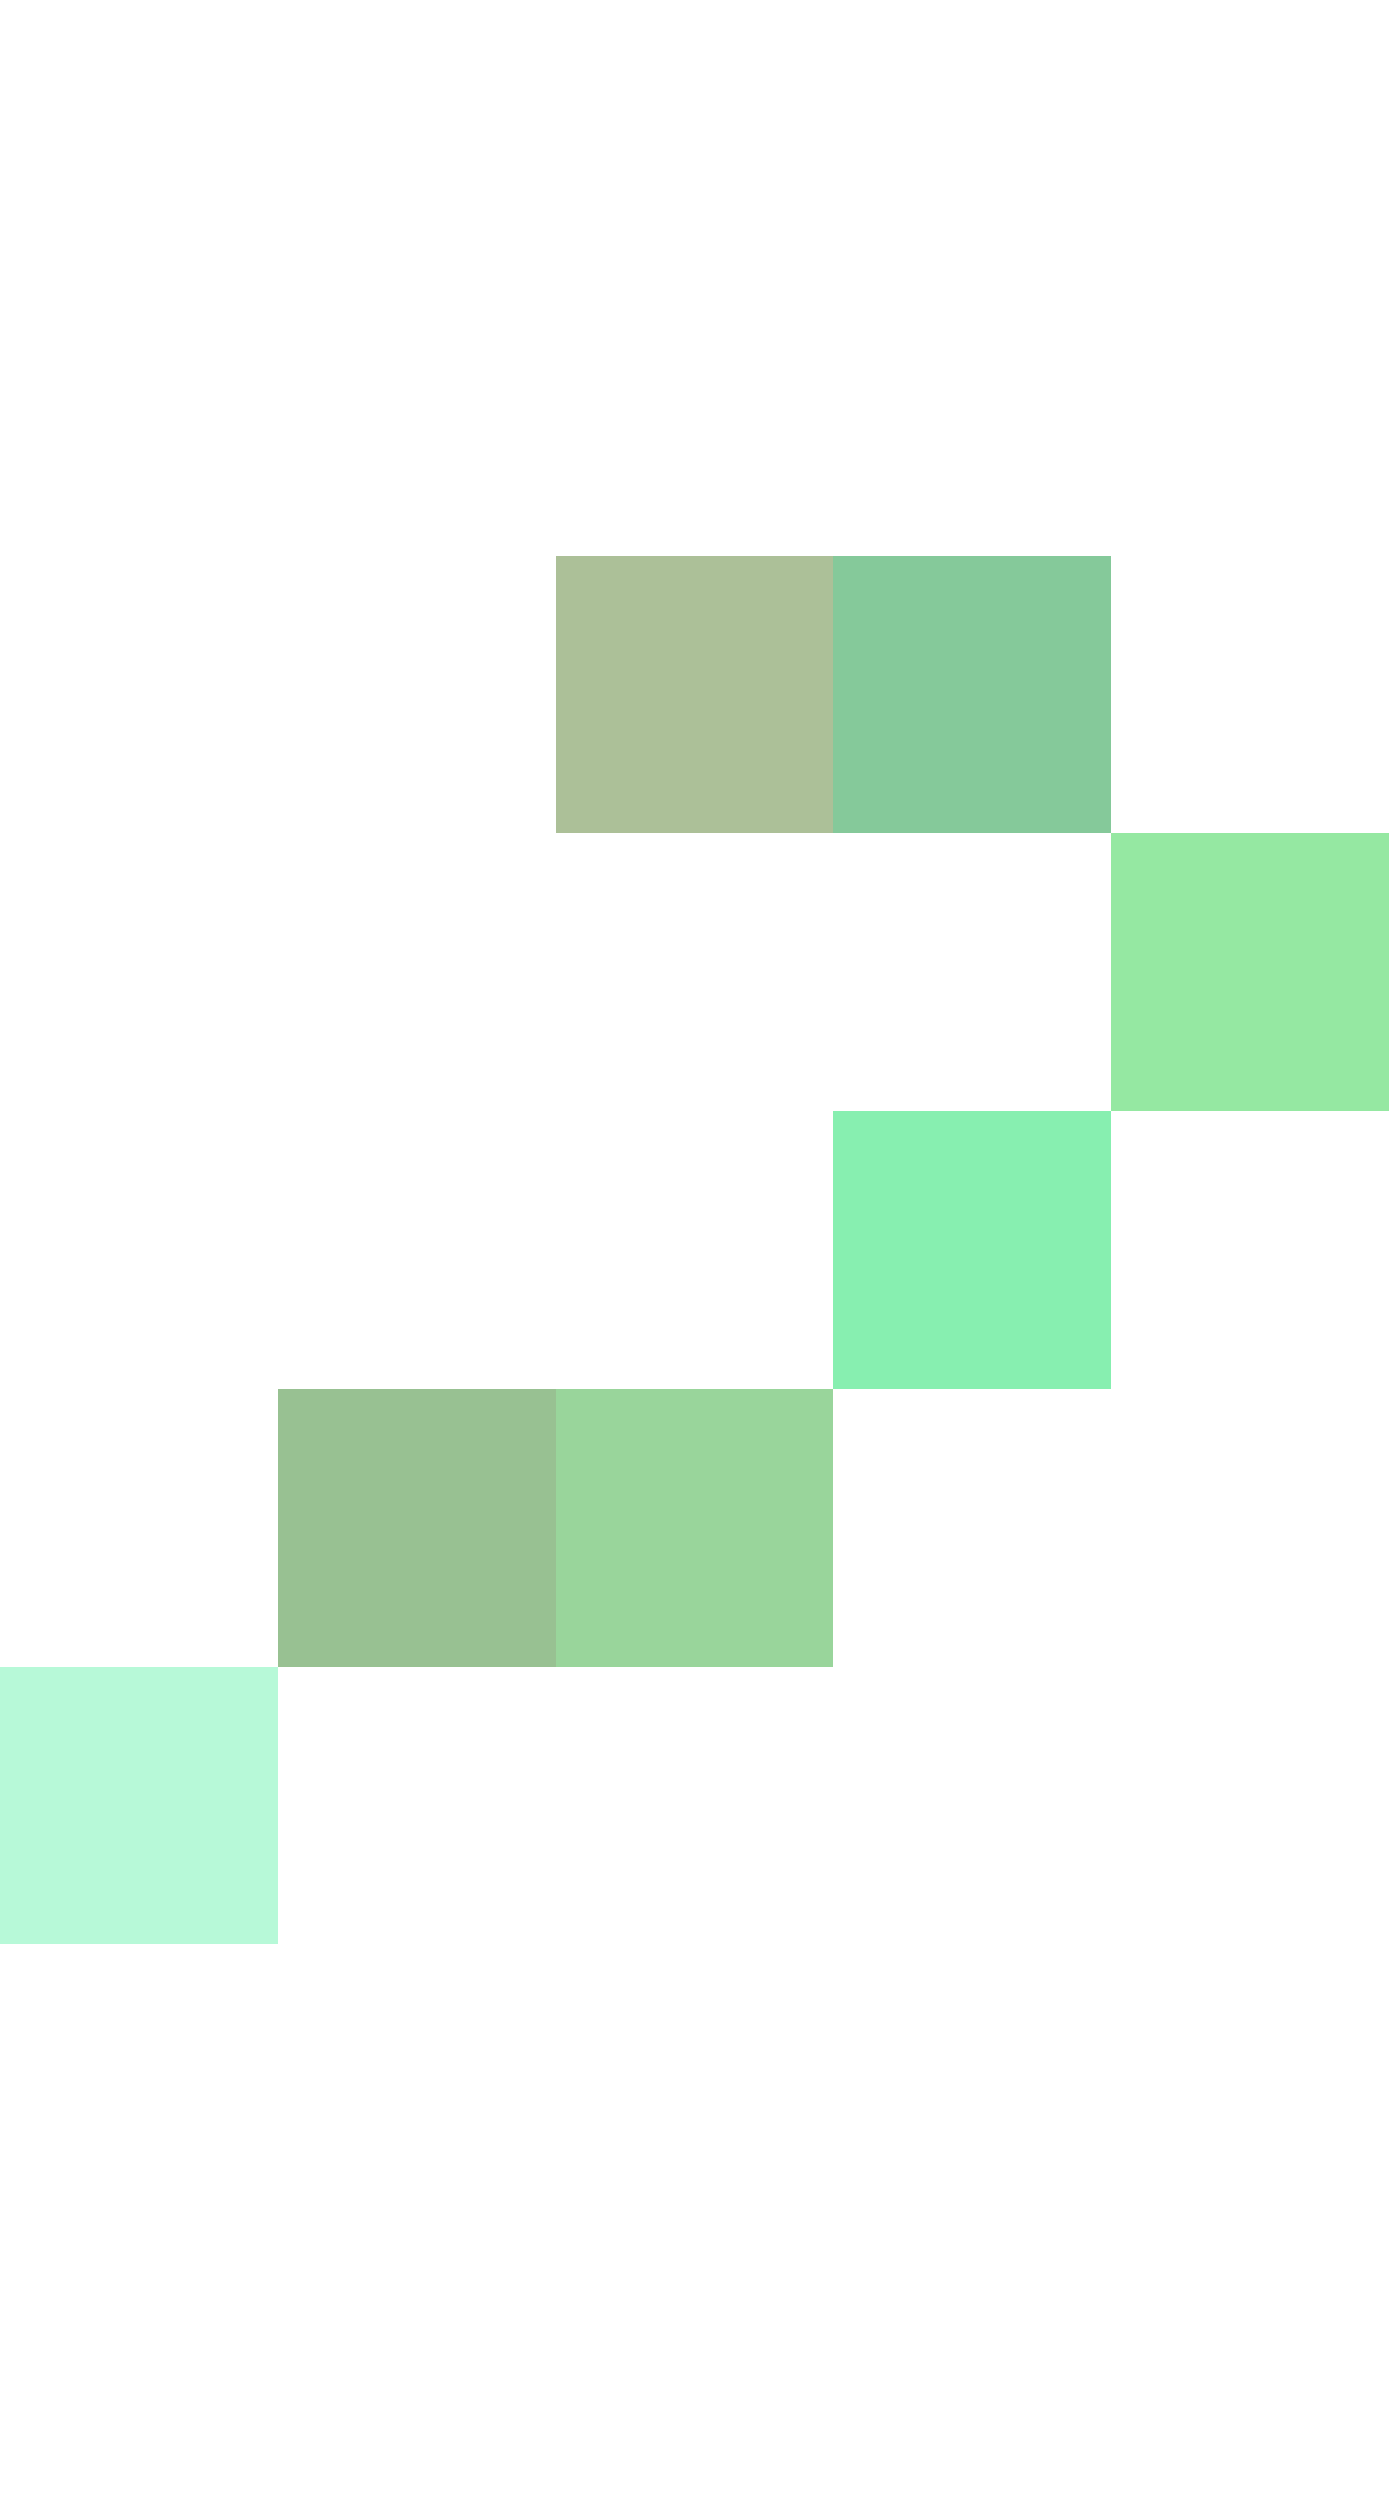
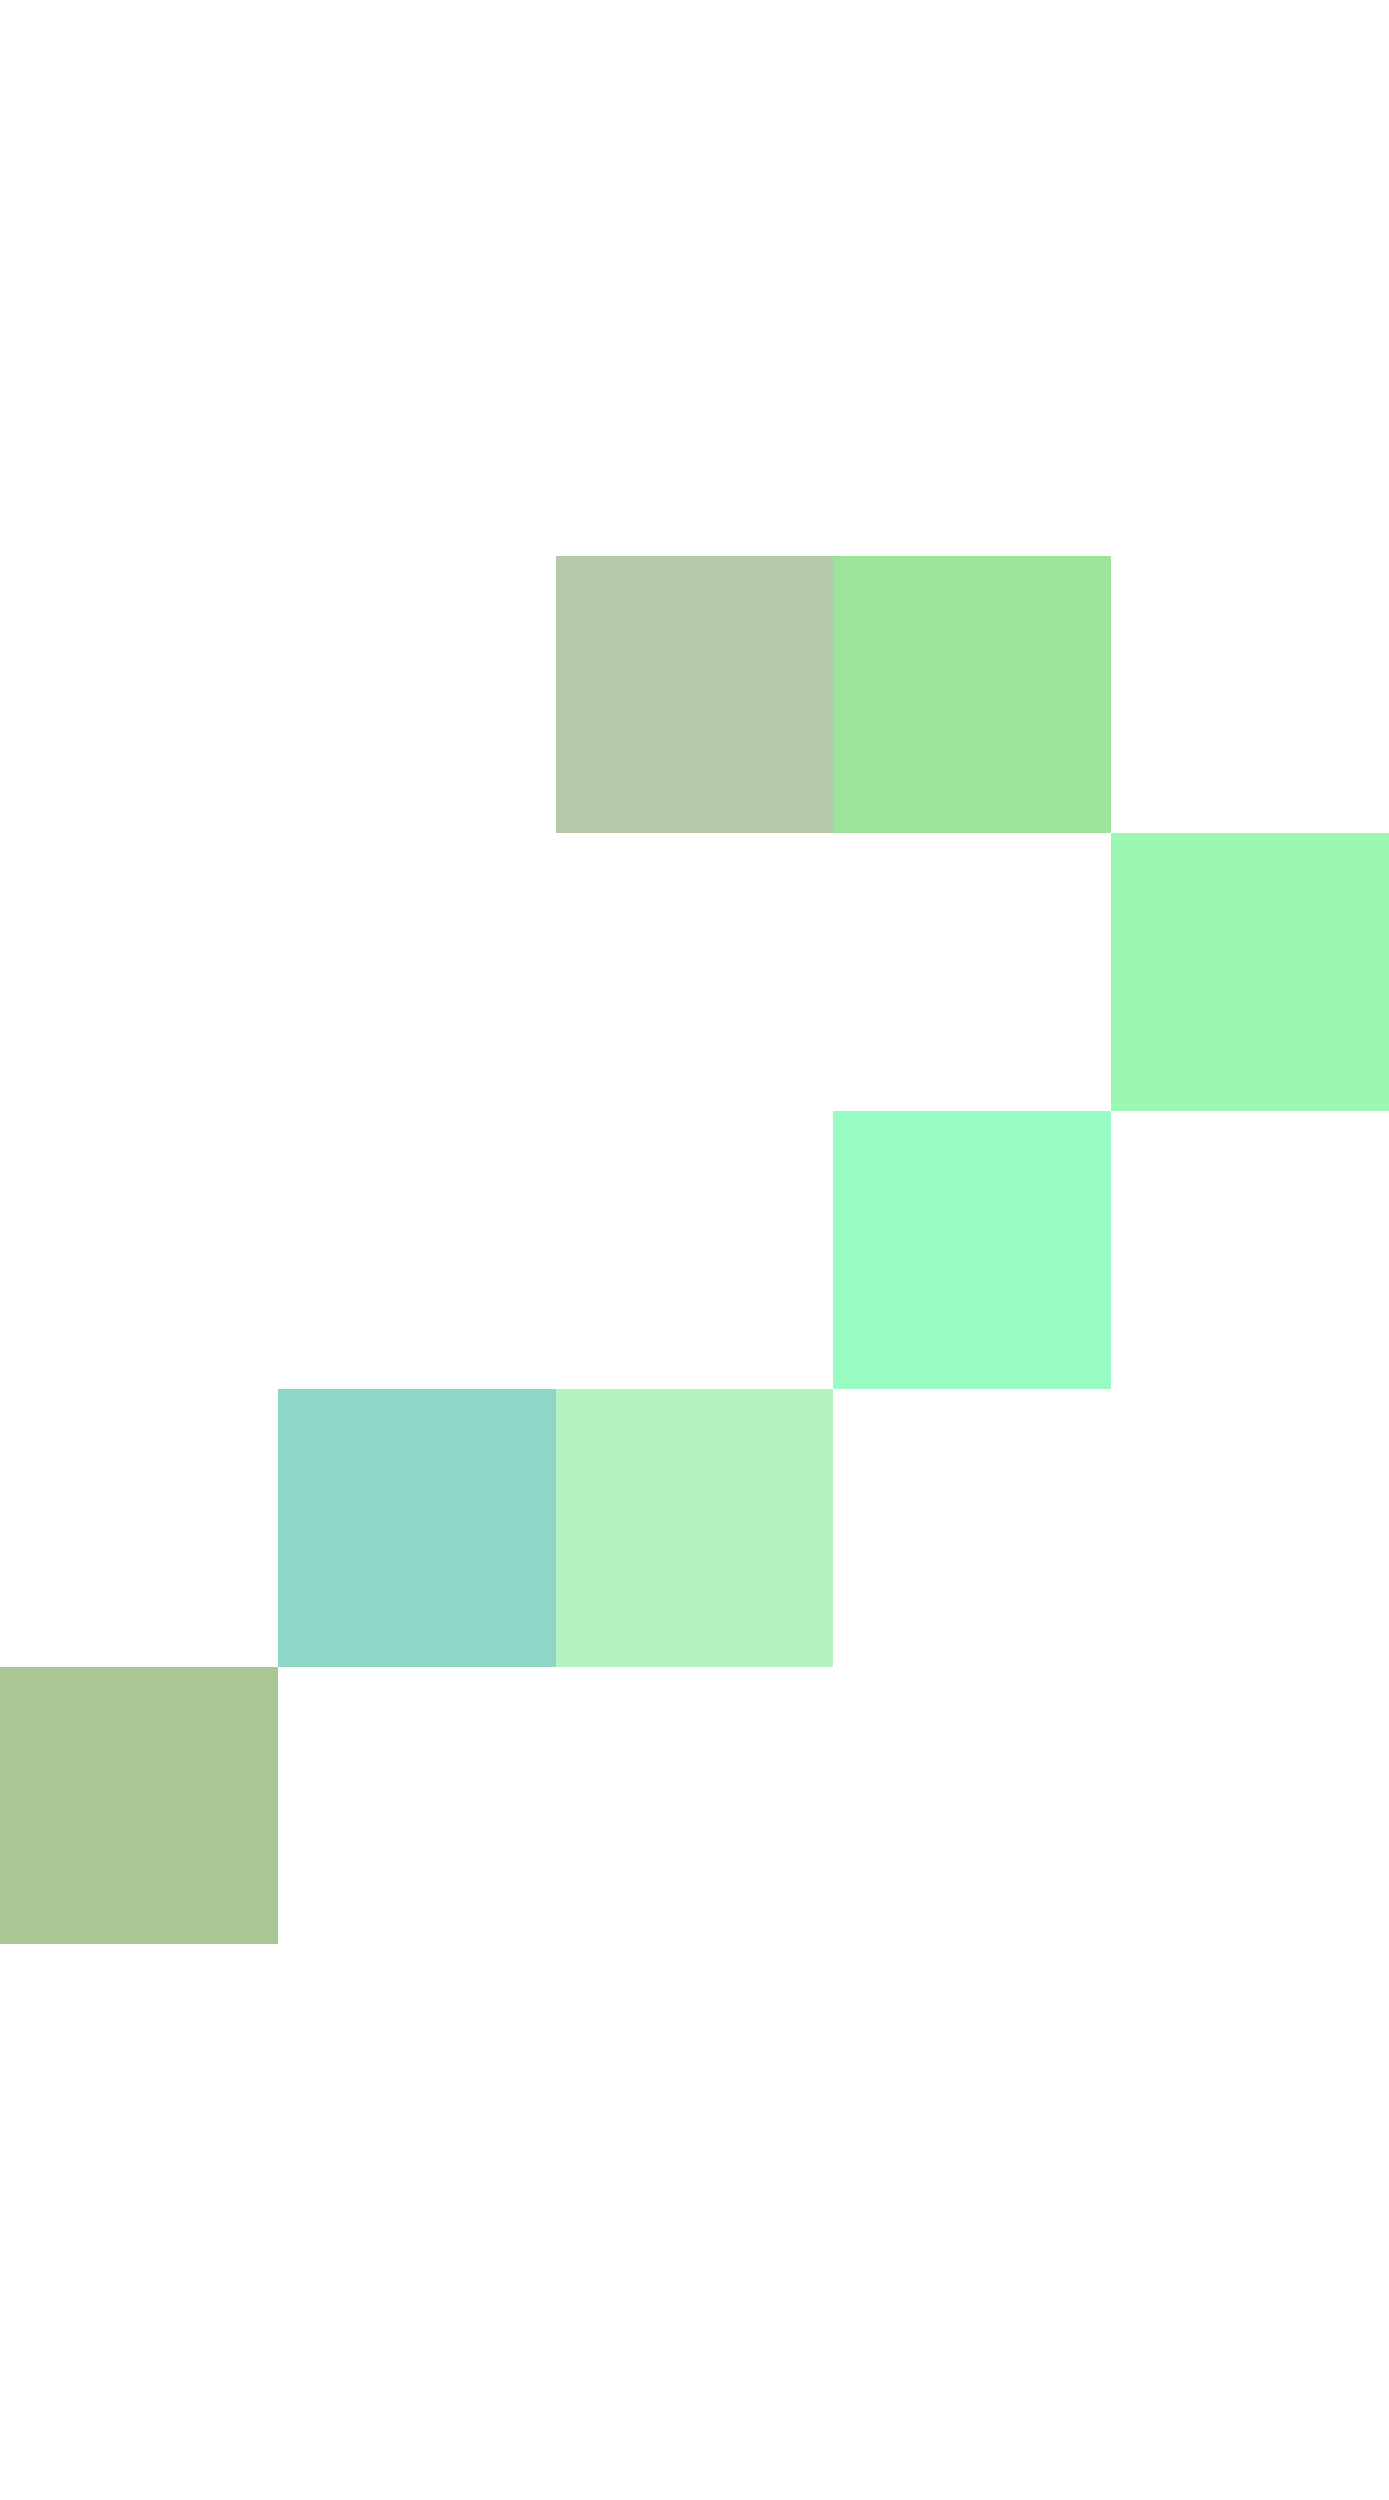
<svg xmlns="http://www.w3.org/2000/svg" width="120" height="216" viewBox="0 0 5 9" shape-rendering="crispEdges">
  <g>
-     <rect x="2" y="2" width="1" height="1" fill="rgb(91,131,51)" fill-opacity="0.500" />
-     <rect x="3" y="2" width="1" height="1" fill="rgb(13,148,55)" fill-opacity="0.500" />
-     <rect x="4" y="3" width="1" height="1" fill="rgb(45,210,71)" fill-opacity="0.500" />
-     <rect x="3" y="4" width="1" height="1" fill="rgb(17,224,99)" fill-opacity="0.500" />
-     <rect x="1" y="5" width="1" height="1" fill="rgb(51,132,38)" fill-opacity="0.500" />
-     <rect x="2" y="5" width="1" height="1" fill="rgb(53,173,56)" fill-opacity="0.500" />
-     <rect x="0" y="6" width="1" height="1" fill="rgb(112,244,179)" fill-opacity="0.500" />
+     <rect x="2" y="2" width="1" height="1" fill="rgb(111,148,83)" fill-opacity="0.500" />
+     <rect x="3" y="2" width="1" height="1" fill="rgb(61,200,53)" fill-opacity="0.500" />
+     <rect x="4" y="3" width="1" height="1" fill="rgb(56,242,101)" fill-opacity="0.500" />
+     <rect x="3" y="4" width="1" height="1" fill="rgb(49,251,134)" fill-opacity="0.500" />
+     <rect x="1" y="5" width="1" height="1" fill="rgb(30,176,142)" fill-opacity="0.500" />
+     <rect x="2" y="5" width="1" height="1" fill="rgb(104,235,135)" fill-opacity="0.500" />
+     <rect x="0" y="6" width="1" height="1" fill="rgb(87,144,42)" fill-opacity="0.500" />
  </g>
</svg>
